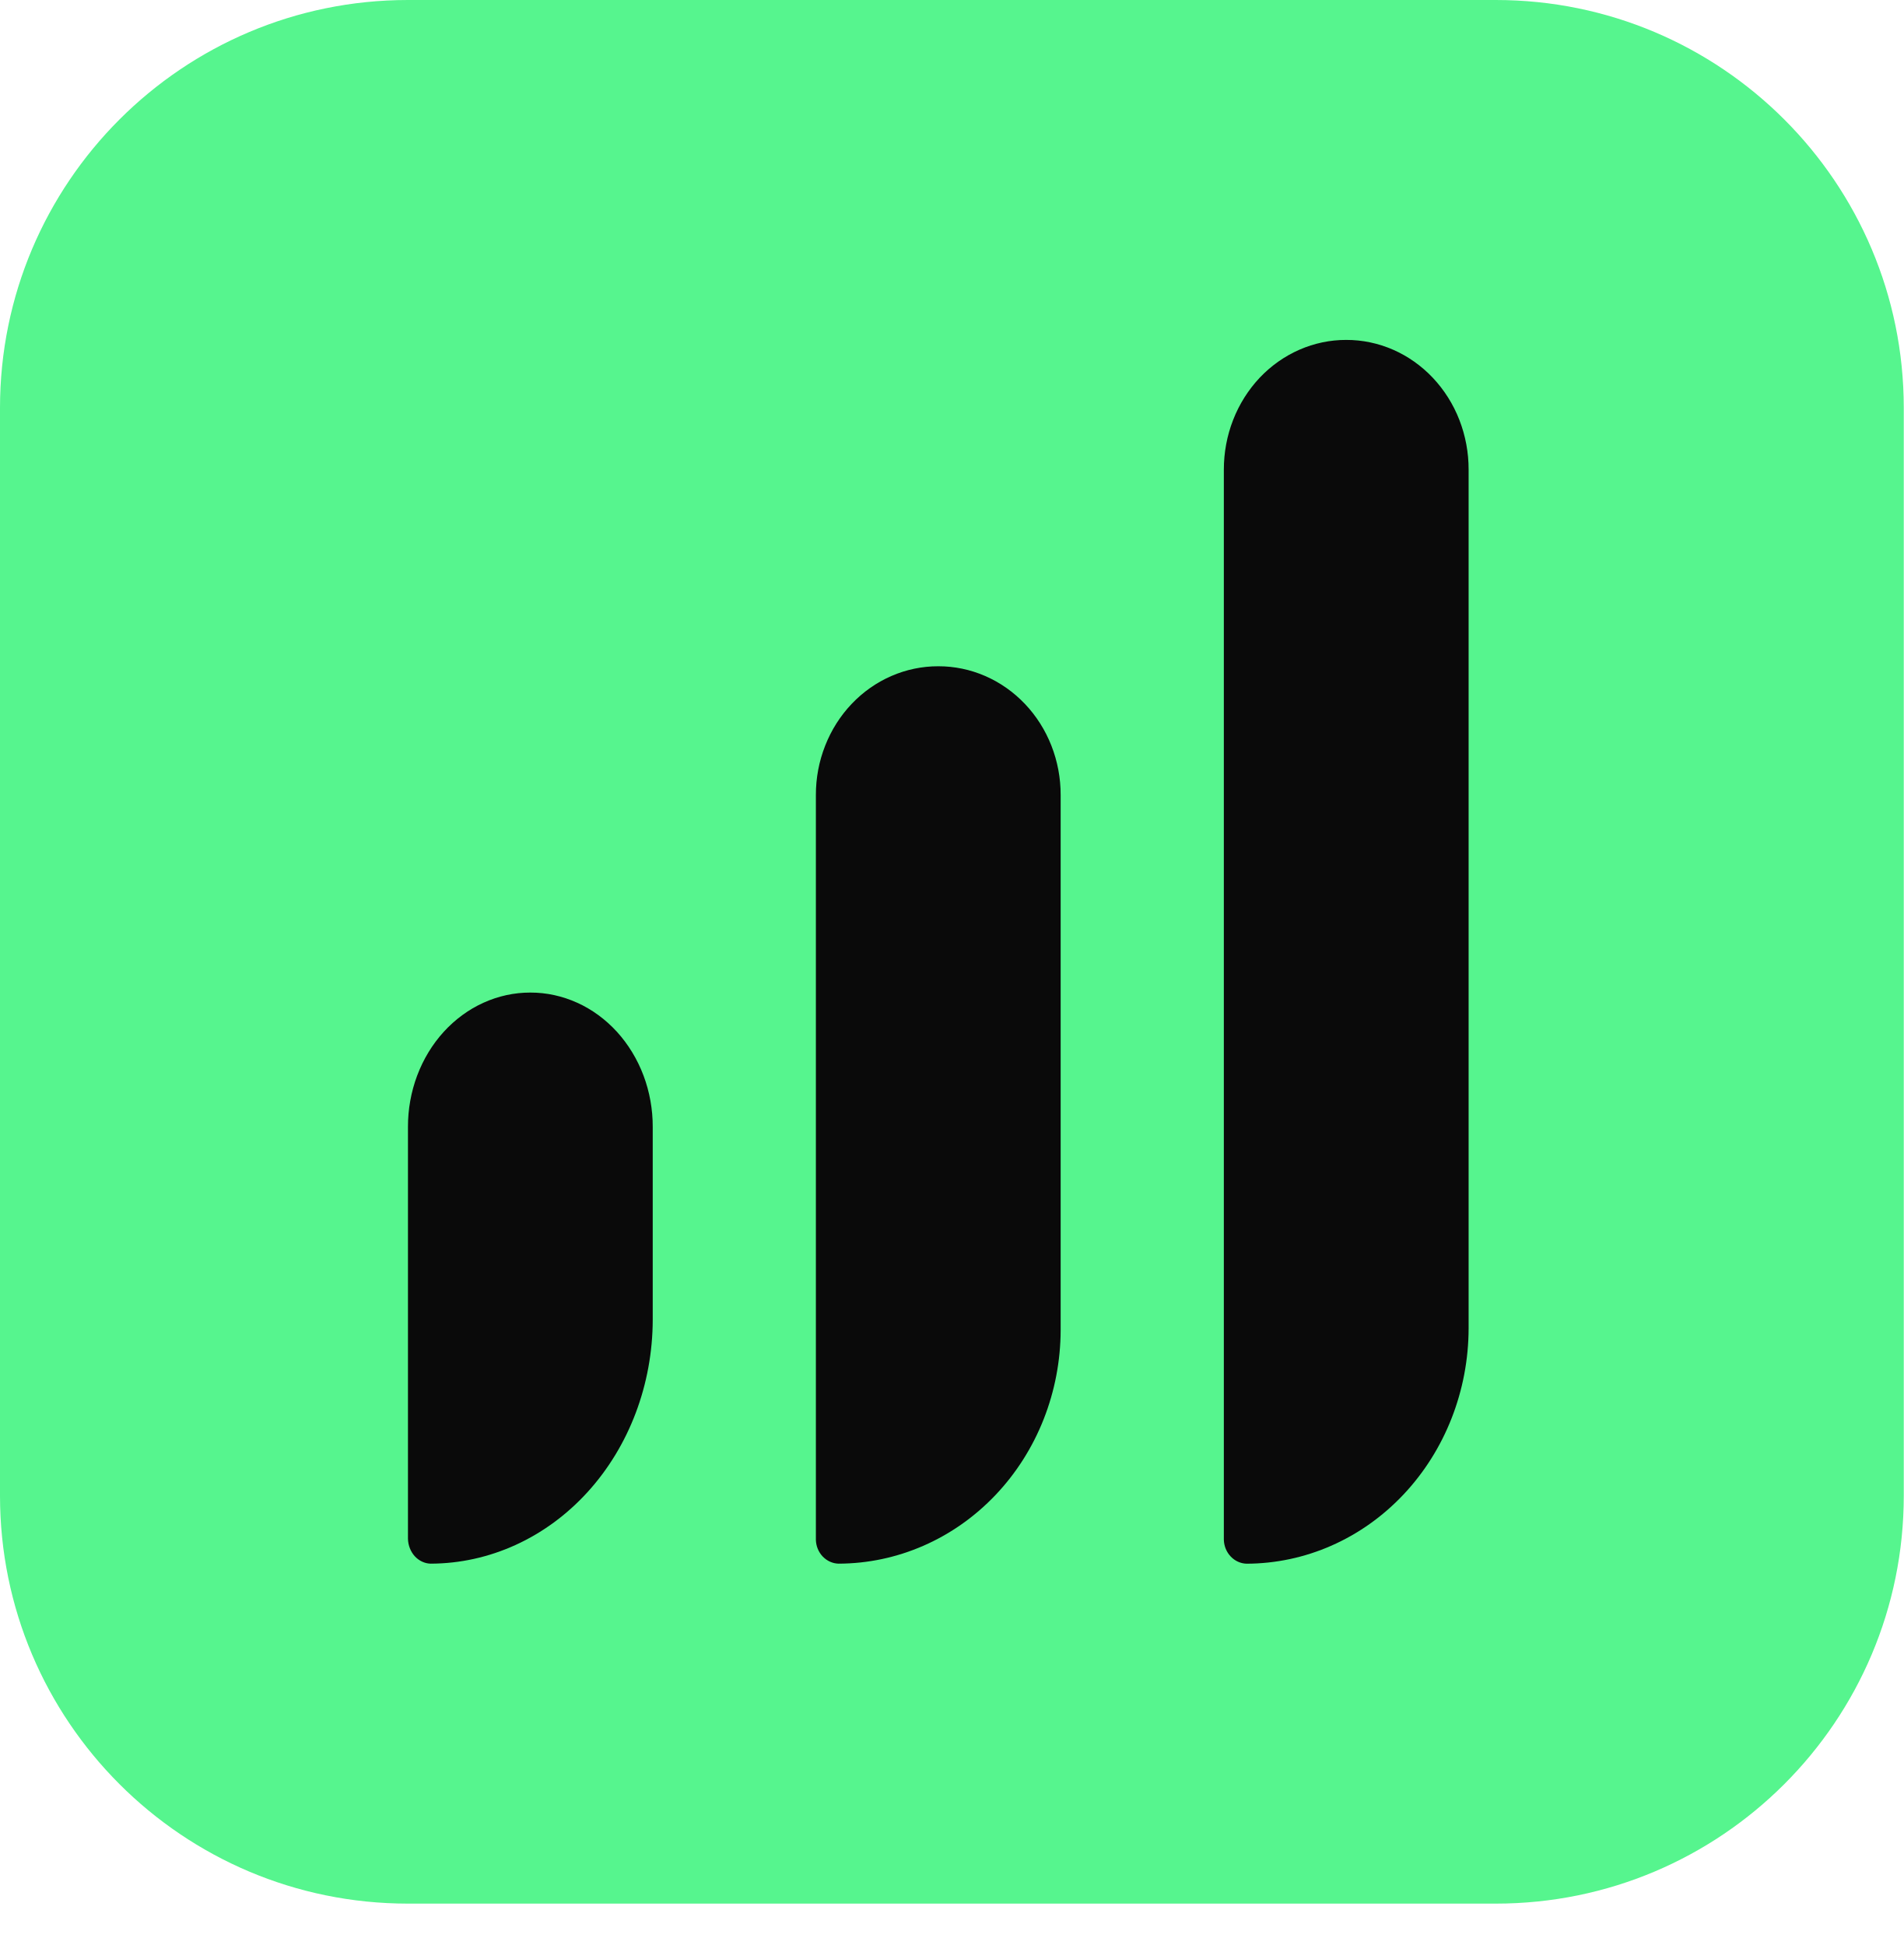
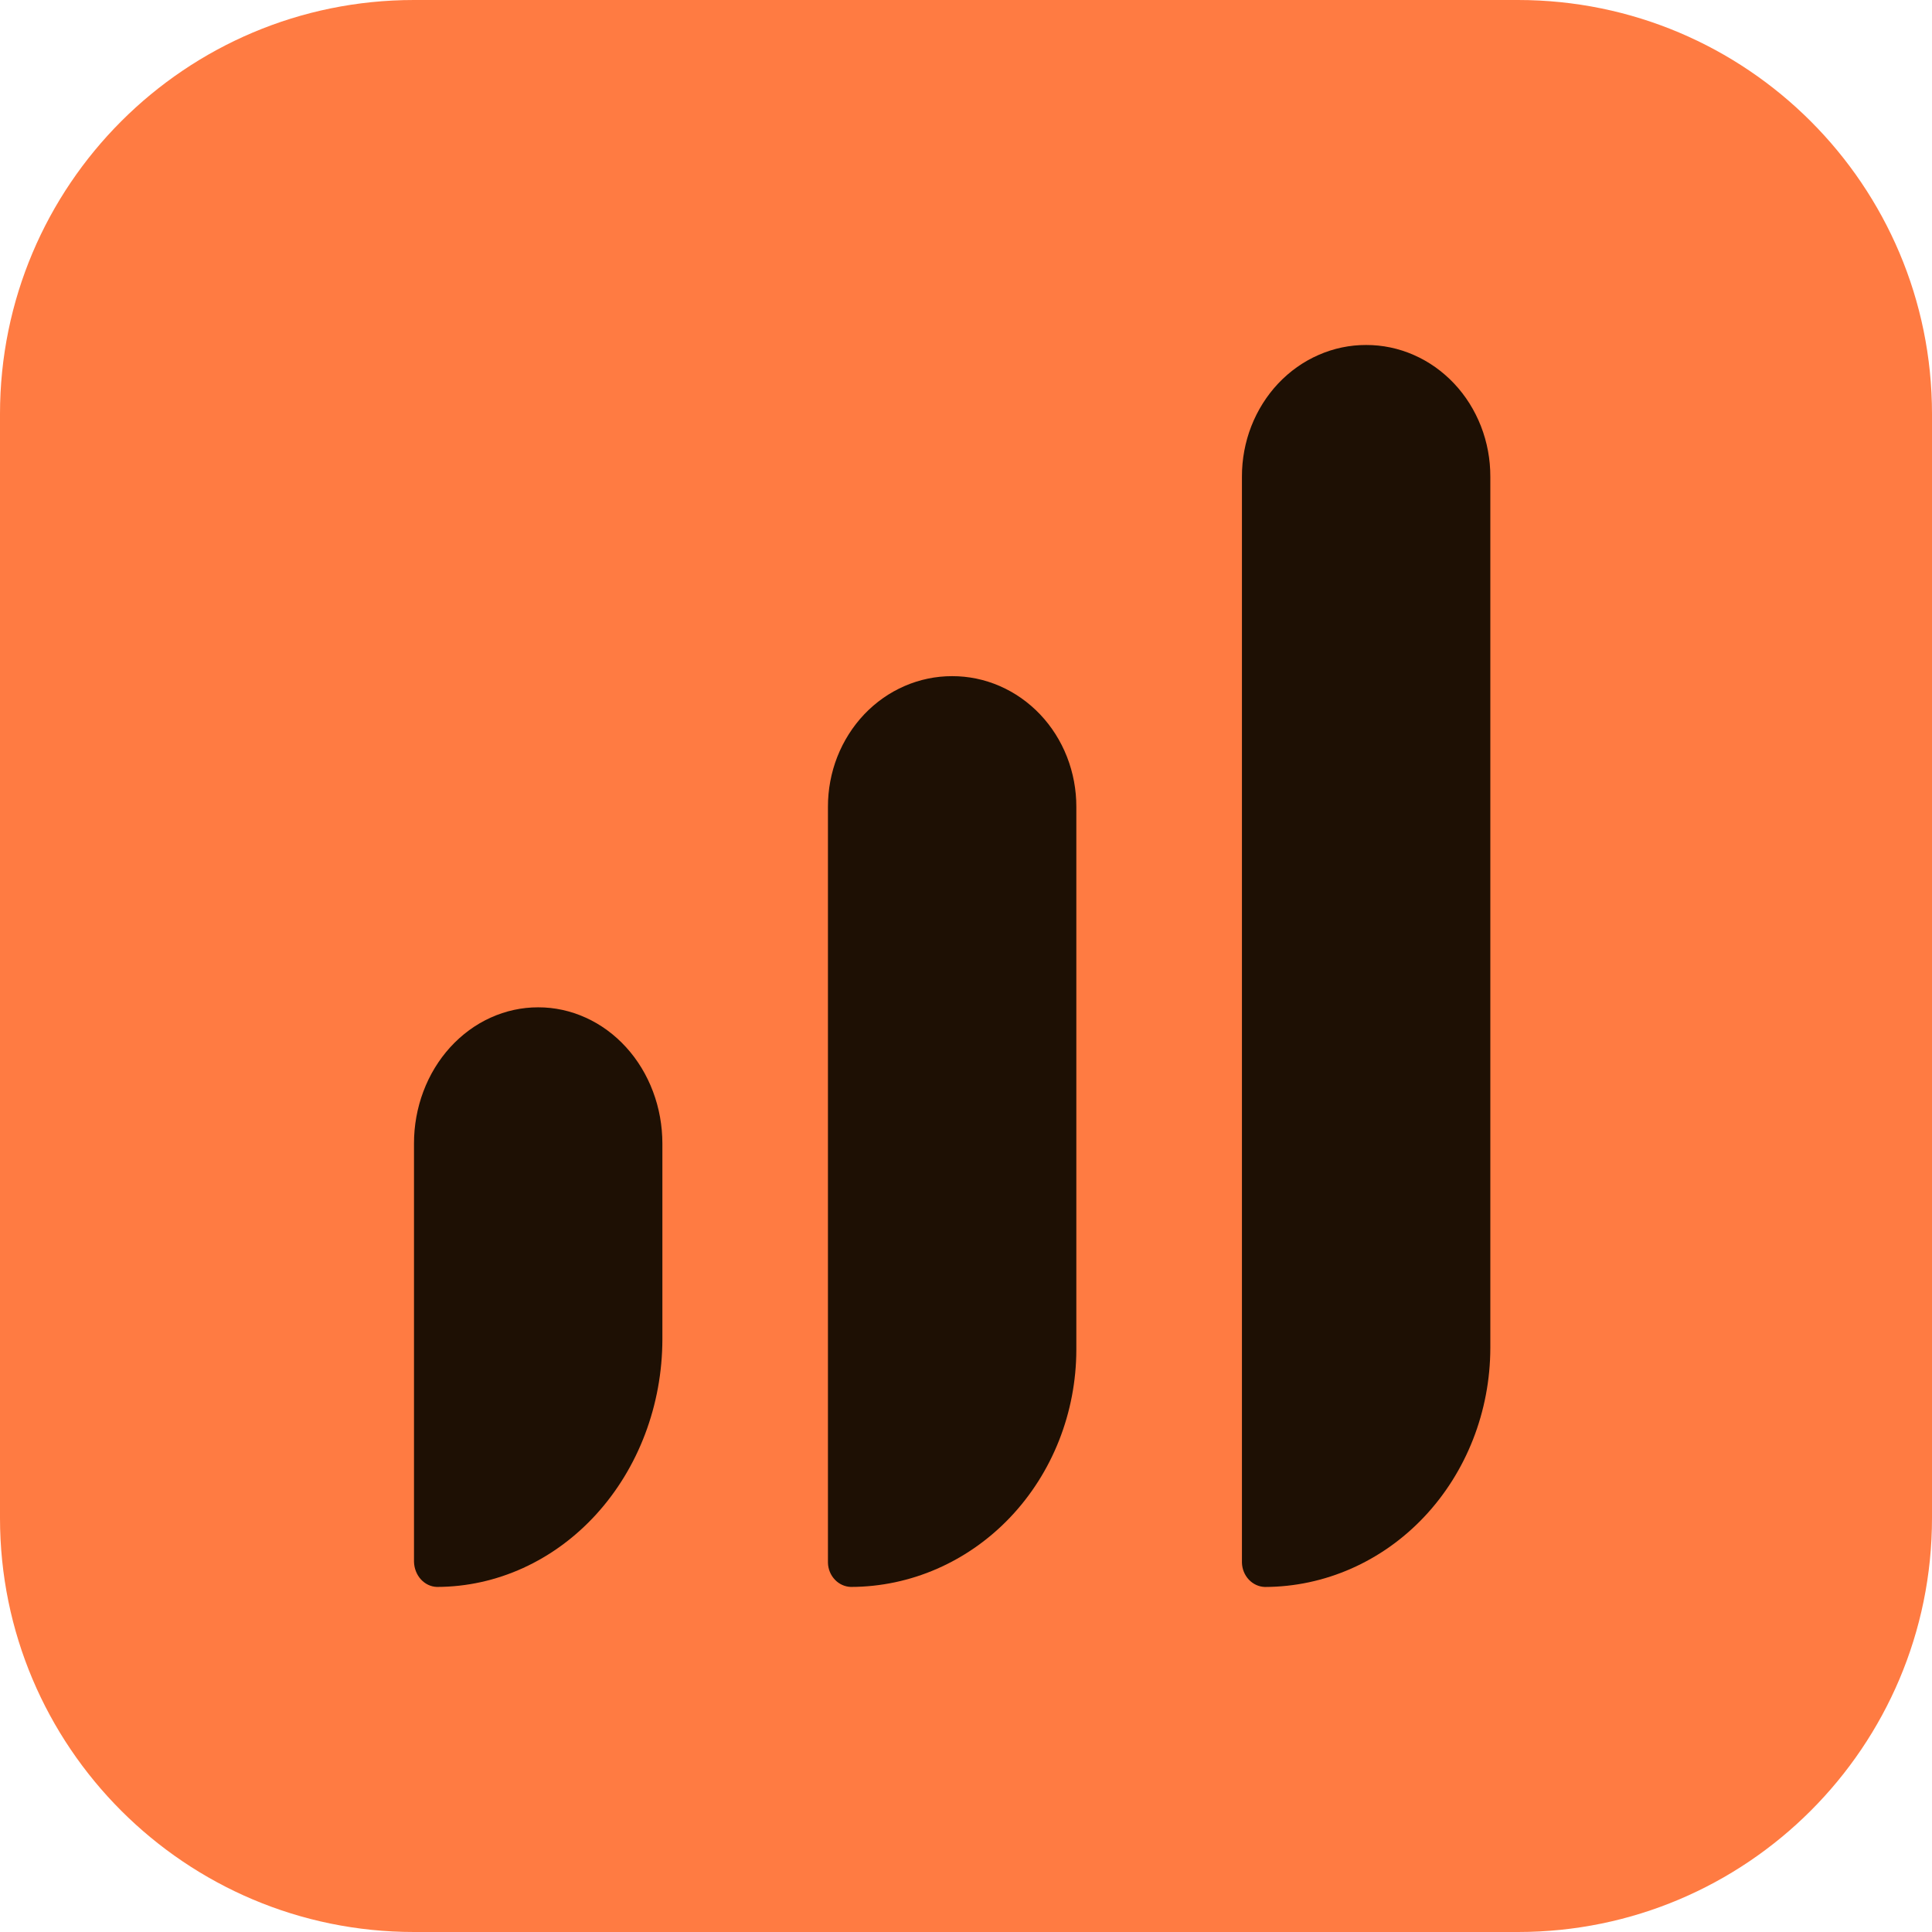
- <svg xmlns="http://www.w3.org/2000/svg" width="46" height="47" viewBox="0 0 46 47" fill="none">
-   <path d="M0 9.857C0 4.413 4.413 0 9.857 0H36.141C41.585 0 45.998 4.413 45.998 9.857V36.143C45.998 41.587 41.585 46 36.141 46H9.857C4.413 46 0 41.587 0 36.143V9.857Z" fill="#56F58E" />
-   <path d="M22.67 16.1C22.282 16.099 21.897 16.179 21.538 16.335C21.179 16.491 20.852 16.72 20.578 17.009C20.303 17.298 20.085 17.642 19.937 18.02C19.788 18.398 19.712 18.803 19.713 19.212V37.21C19.717 37.361 19.776 37.505 19.878 37.612C19.98 37.719 20.116 37.781 20.26 37.785V37.785C21.683 37.782 23.046 37.186 24.052 36.127C25.058 35.069 25.625 33.633 25.627 32.136V19.212C25.628 18.803 25.552 18.398 25.404 18.02C25.256 17.642 25.038 17.298 24.763 17.009C24.488 16.72 24.162 16.491 23.803 16.335C23.444 16.179 23.059 16.099 22.67 16.1V16.1Z" fill="#0A0A0A" />
-   <path d="M12.814 23.985C12.425 23.984 12.04 24.068 11.681 24.231C11.322 24.393 10.996 24.633 10.721 24.934C10.446 25.236 10.229 25.594 10.08 25.989C9.932 26.383 9.856 26.806 9.857 27.232V37.185C9.861 37.343 9.92 37.493 10.021 37.605C10.123 37.716 10.26 37.781 10.403 37.785V37.785C11.826 37.782 13.19 37.161 14.196 36.056C15.202 34.951 15.768 33.453 15.771 31.891V27.232C15.772 26.806 15.696 26.383 15.548 25.989C15.399 25.594 15.181 25.236 14.907 24.934C14.632 24.633 14.306 24.393 13.947 24.231C13.587 24.068 13.203 23.984 12.814 23.985V23.985Z" fill="#0A0A0A" />
-   <path d="M32.527 8.214C32.139 8.213 31.754 8.294 31.395 8.451C31.036 8.608 30.709 8.839 30.434 9.13C30.16 9.422 29.942 9.767 29.794 10.148C29.645 10.529 29.57 10.937 29.57 11.349V37.206C29.574 37.359 29.633 37.504 29.735 37.611C29.836 37.719 29.973 37.781 30.117 37.786C31.54 37.783 32.903 37.183 33.909 36.116C34.915 35.05 35.482 33.604 35.484 32.096V11.349C35.485 10.937 35.409 10.529 35.261 10.148C35.113 9.767 34.895 9.422 34.62 9.13C34.345 8.839 34.019 8.608 33.66 8.451C33.301 8.294 32.916 8.213 32.527 8.214V8.214Z" fill="#0A0A0A" />
+ <svg xmlns="http://www.w3.org/2000/svg" width="46" height="46" viewBox="0 0 46 46" fill="none" role="img" aria-labelledby="learndash-title">
+   <path d="M0 9.857C0 4.413 4.413 0 9.857 0H36.141C41.585 0 46 4.413 46 9.857V36.143C46 41.587 41.585 46 36.141 46H9.857C4.413 46 0 41.587 0 36.143V9.857Z" fill="#FF7B42" />
+   <path d="M22.67 16.099C22.282 16.098 21.897 16.178 21.538 16.334C21.178 16.49 20.852 16.719 20.577 17.008C20.303 17.297 20.085 17.641 19.936 18.019C19.788 18.397 19.712 18.802 19.713 19.211V37.209C19.717 37.36 19.776 37.504 19.878 37.611C19.979 37.718 20.116 37.78 20.259 37.784V37.784C21.682 37.782 23.046 37.185 24.052 36.127C25.058 35.068 25.625 33.632 25.627 32.135V19.211C25.628 18.802 25.552 18.397 25.404 18.019C25.256 17.641 25.038 17.297 24.763 17.008C24.488 16.719 24.162 16.49 23.803 16.334C23.444 16.178 23.059 16.098 22.67 16.099V16.099Z" fill="#1E1004" />
+   <path d="M12.814 23.984C12.425 23.983 12.04 24.067 11.681 24.23C11.322 24.392 10.996 24.632 10.721 24.933C10.446 25.235 10.228 25.593 10.08 25.988C9.932 26.382 9.856 26.805 9.857 27.231V37.184C9.861 37.342 9.92 37.492 10.021 37.604C10.123 37.715 10.259 37.78 10.403 37.784V37.784C11.826 37.782 13.19 37.16 14.196 36.055C15.202 34.95 15.768 33.453 15.771 31.89V27.231C15.771 26.805 15.696 26.382 15.547 25.988C15.399 25.593 15.181 25.235 14.906 24.933C14.632 24.632 14.305 24.392 13.946 24.23C13.587 24.067 13.202 23.983 12.814 23.984V23.984Z" fill="#1E1004" />
+   <path d="M32.527 8.214C32.139 8.213 31.754 8.293 31.395 8.451C31.035 8.608 30.709 8.839 30.434 9.13C30.16 9.421 29.942 9.767 29.793 10.148C29.645 10.528 29.569 10.936 29.57 11.348V37.206C29.574 37.358 29.633 37.503 29.735 37.611C29.836 37.718 29.973 37.781 30.116 37.785C31.539 37.782 32.903 37.182 33.909 36.116C34.915 35.049 35.481 33.604 35.484 32.096V11.348C35.485 10.936 35.409 10.528 35.261 10.148C35.112 9.767 34.895 9.421 34.62 9.13C34.345 8.839 34.019 8.608 33.66 8.451C33.3 8.293 32.916 8.213 32.527 8.214V8.214Z" fill="#1E1004" />
</svg>
